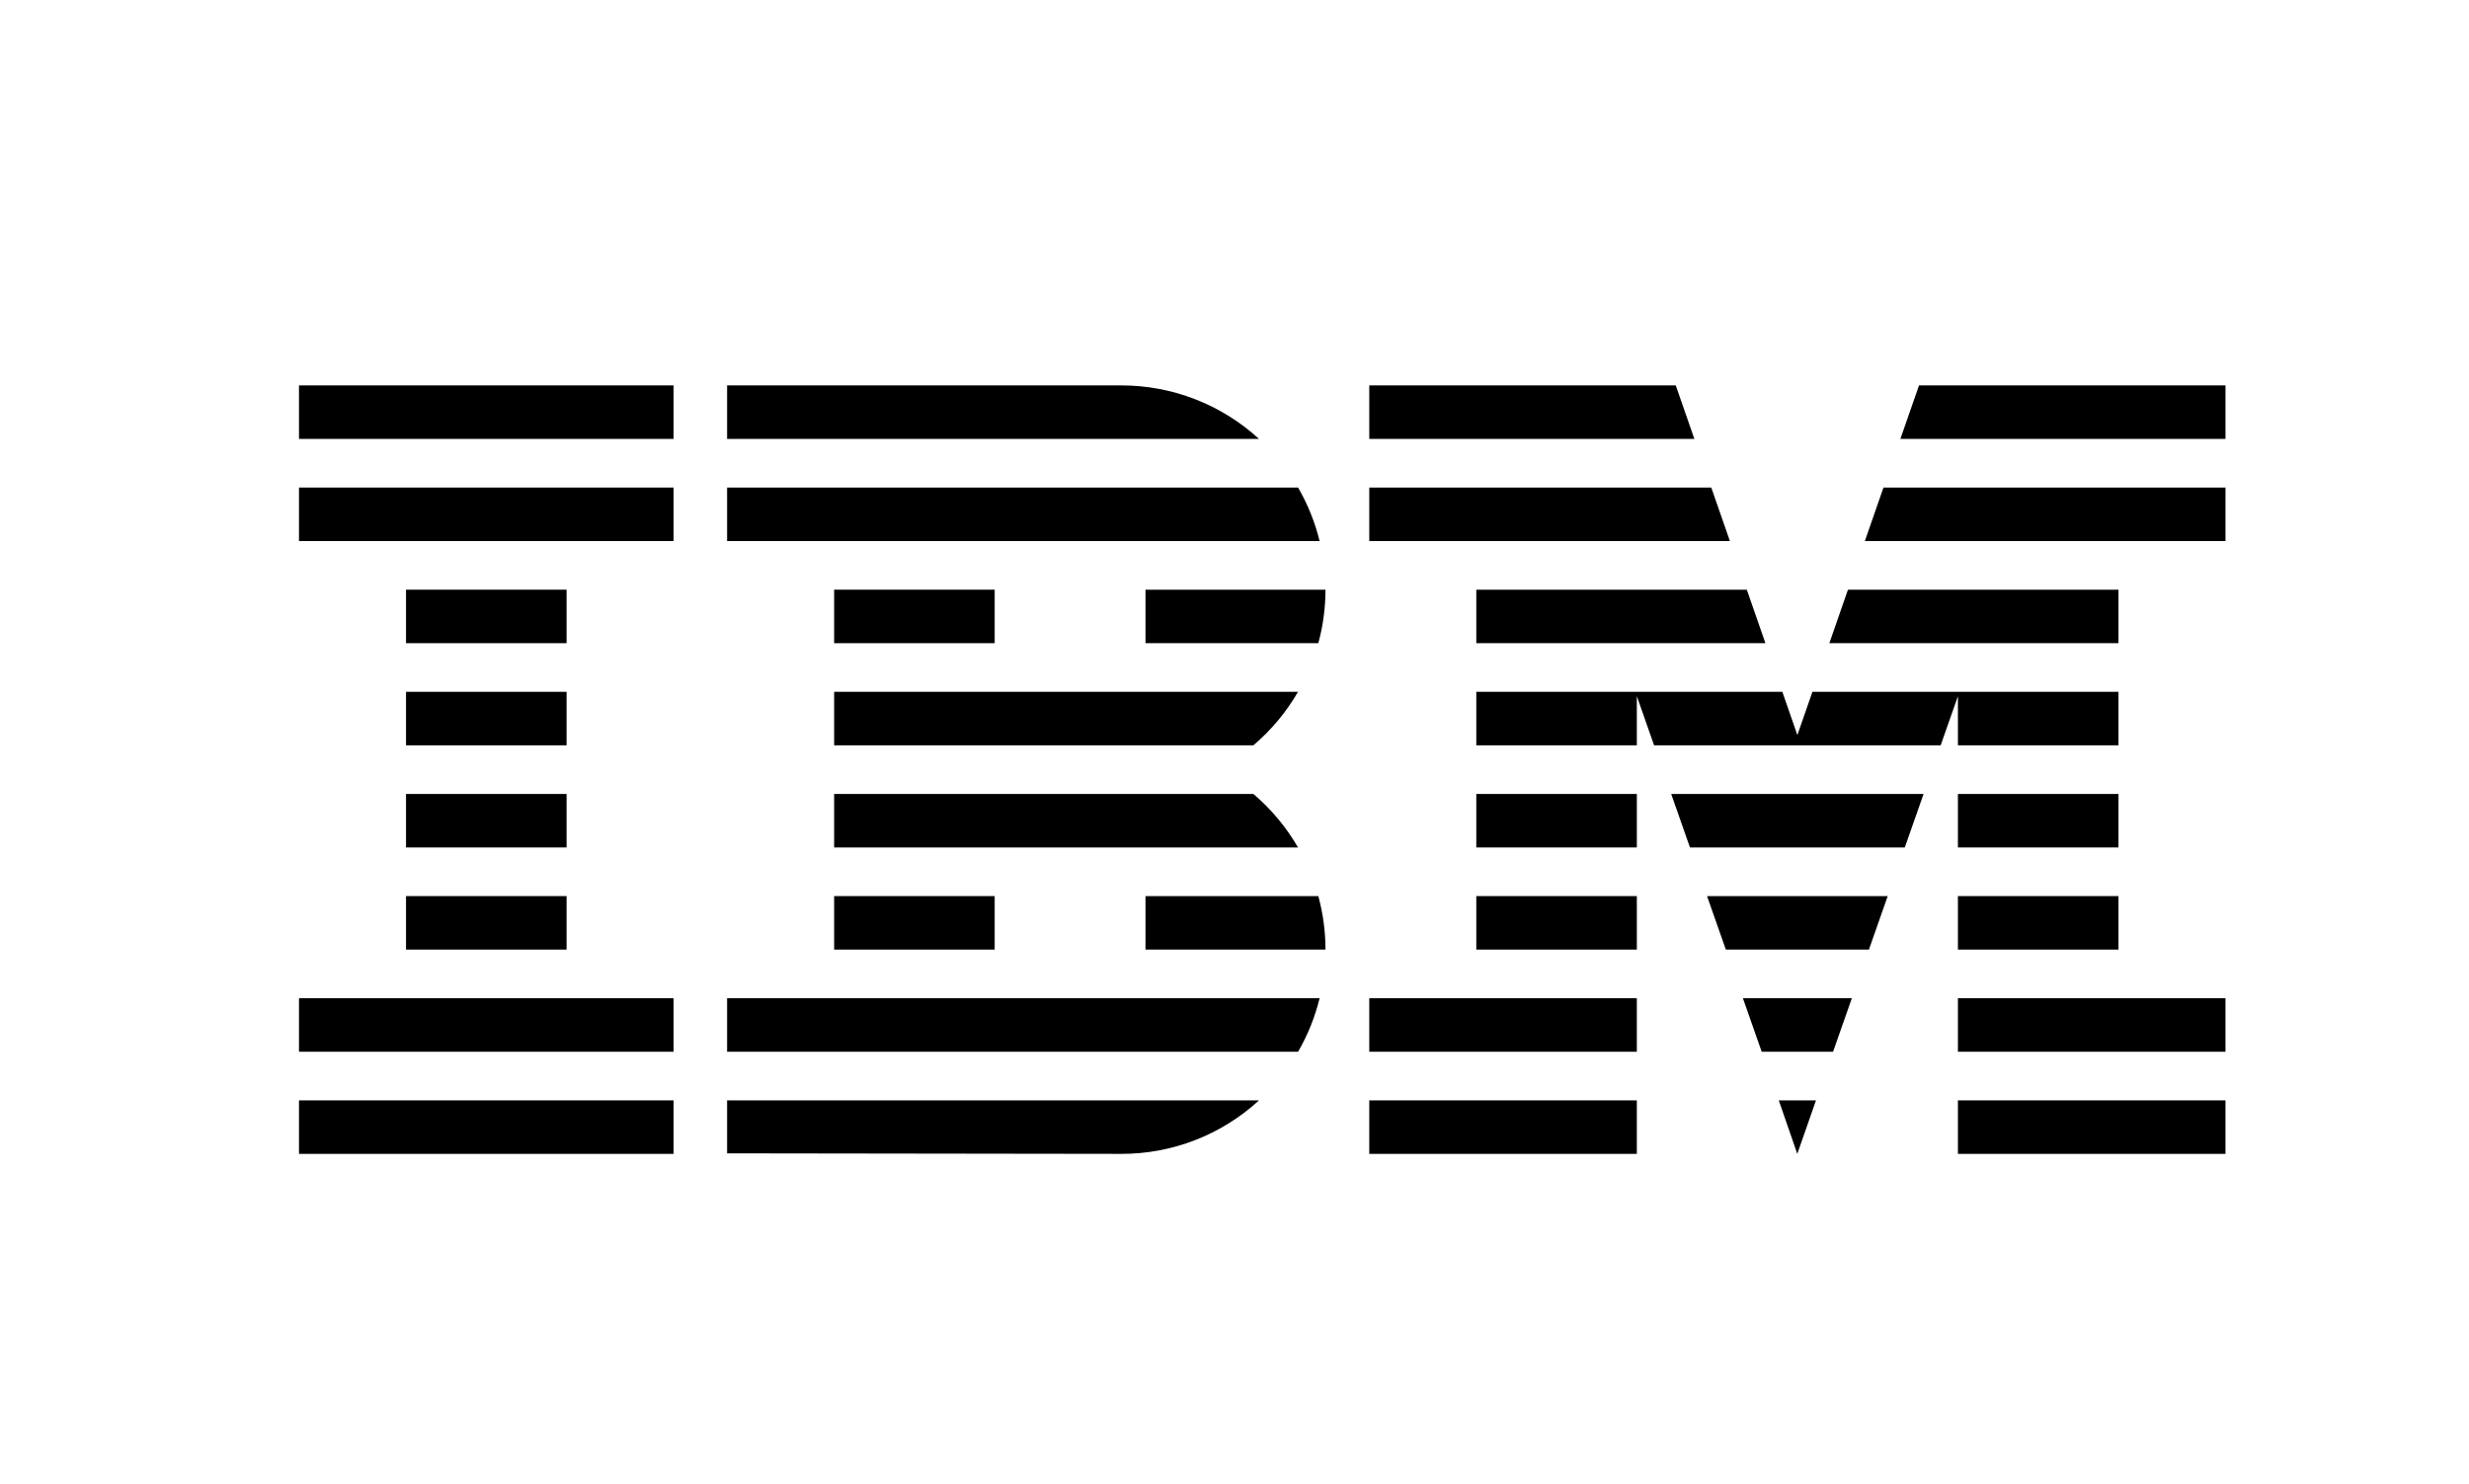
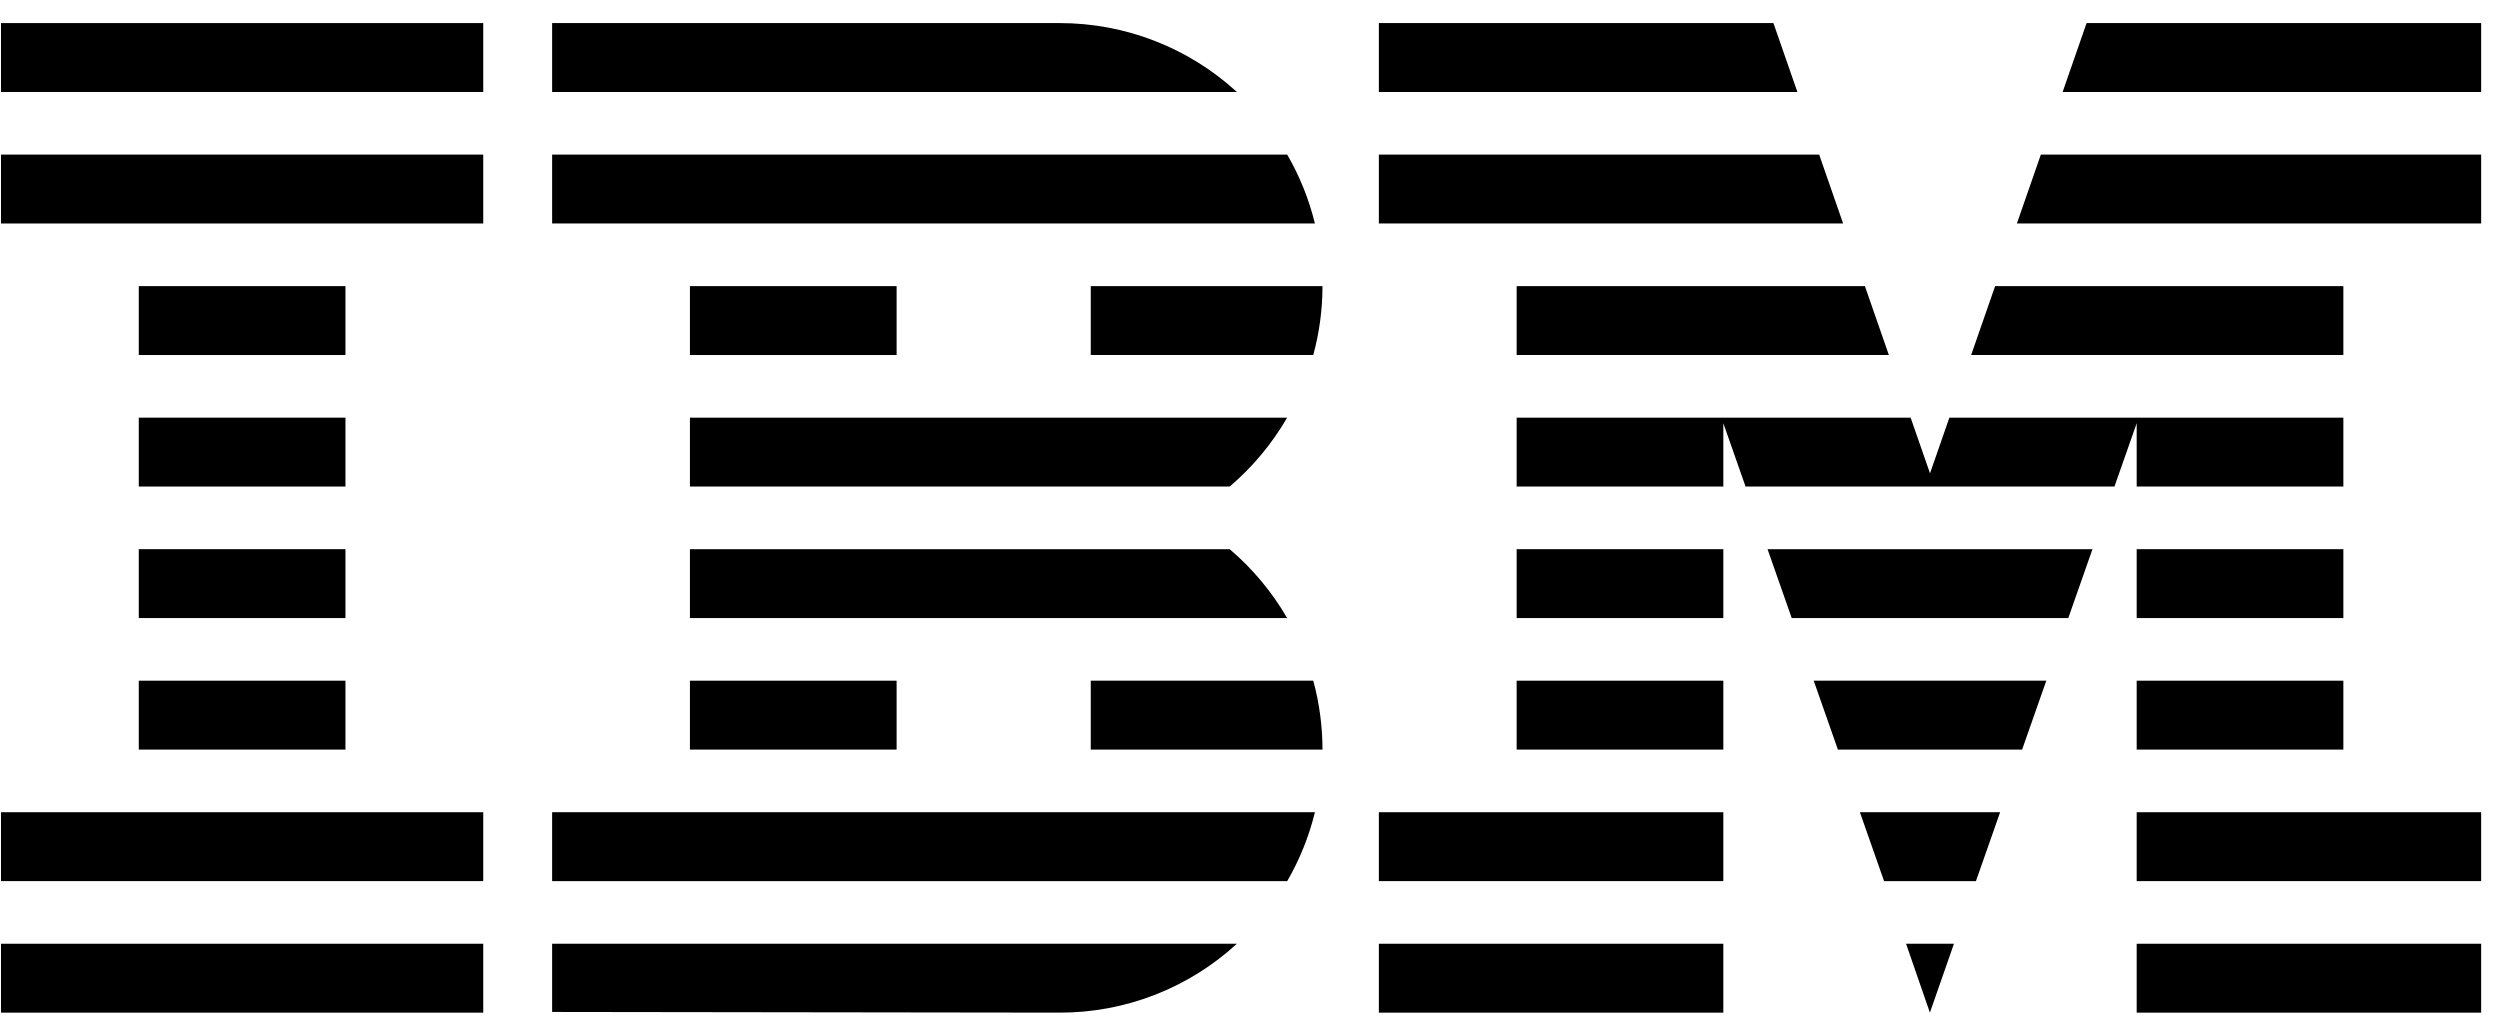
- <svg xmlns="http://www.w3.org/2000/svg" viewBox="78.336 160.128 410.112 246.528" data-name="Layer 1" id="Layer_1" style="max-height: 500px" width="410.112" height="246.528">
+ <svg xmlns="http://www.w3.org/2000/svg" viewBox="127.872 221.184 322.56 133.632" data-name="Layer 1" id="Layer_1" style="max-height: 500px" width="322.56" height="133.632">
  <defs>
    <style>
      .cls-1 {
        fill: #fff;
      }
    </style>
  </defs>
  <rect height="576" width="576" class="cls-1" />
  <g>
    <rect height="8.889" width="62.222" y="342.95" x="128" />
    <rect height="8.889" width="62.222" y="325.98" x="128" />
    <rect height="8.889" width="26.667" y="309.01" x="145.778" />
    <rect height="8.889" width="26.667" y="292.04" x="145.778" />
    <rect height="8.889" width="26.667" y="275.071" x="145.778" />
    <rect height="8.889" width="26.667" y="258.101" x="145.778" />
    <rect height="8.889" width="62.222" y="241.131" x="128" />
    <rect height="8.889" width="62.222" y="224.162" x="128" />
    <path d="M199.111,334.869h94.842a33.712,33.712,0,0,0,3.576-8.889h-98.418Z" />
    <path d="M286.529,292.04h-69.64v8.889h77.055A34.075,34.075,0,0,0,286.529,292.04Z" />
    <path d="M216.889,275.071V283.96h69.64a34.077,34.077,0,0,0,7.415-8.889Z" />
    <path d="M293.953,241.131h-94.842V250.02h98.418A33.715,33.715,0,0,0,293.953,241.131Z" />
    <path d="M264.566,224.162H199.111v8.889h88.35A33.814,33.814,0,0,0,264.566,224.162Z" />
    <rect height="8.889" width="26.667" y="258.101" x="216.889" />
    <path d="M268.606,266.99h28.71a33.949,33.949,0,0,0,1.189-8.889h-29.899Z" />
    <rect height="8.889" width="26.667" y="309.01" x="216.889" />
    <path d="M268.606,309.01v8.889h29.899a33.949,33.949,0,0,0-1.189-8.889Z" />
    <path d="M199.111,351.75l65.454.088a33.693,33.693,0,0,0,22.896-8.889h-88.35Z" />
    <polygon points="376.875 351.838 379.979 342.949 373.799 342.949 376.875 351.838" />
    <polygon points="370.962 334.869 382.816 334.869 385.936 325.98 367.842 325.98 370.962 334.869" />
    <polygon points="365.005 317.899 388.773 317.899 391.894 309.01 361.884 309.01 365.005 317.899" />
    <polygon points="359.047 300.929 394.731 300.929 397.851 292.04 355.927 292.04 359.047 300.929" />
    <polygon points="323.556 266.99 371.58 266.99 368.489 258.101 323.556 258.101 323.556 266.99" />
    <polygon points="388.099 250.02 448 250.02 448 241.131 391.19 241.131 388.099 250.02" />
    <polygon points="397.091 224.162 394 233.051 448 233.051 448 224.162 397.091 224.162" />
    <rect height="8.889" width="44.444" y="342.95" x="305.778" />
    <rect height="8.889" width="44.444" y="325.98" x="305.778" />
    <rect height="8.889" width="26.667" y="309.01" x="323.556" />
    <rect height="8.889" width="26.667" y="292.04" x="323.556" />
    <polygon points="430.222 258.101 385.289 258.101 382.198 266.99 430.222 266.99 430.222 258.101" />
    <polygon points="403.556 283.96 430.222 283.96 430.222 275.071 403.556 275.071 403.556 275.071 379.387 275.071 376.889 282.256 374.39 275.071 350.222 275.071 323.556 275.071 323.556 283.96 350.222 283.96 350.222 275.791 353.09 283.96 400.688 283.96 403.556 275.792 403.556 283.96" />
    <rect height="8.889" width="26.667" y="292.04" x="403.555" />
    <rect height="8.889" width="26.667" y="309.01" x="403.555" />
    <rect height="8.889" width="44.444" y="325.98" x="403.555" />
    <rect height="8.889" width="44.444" y="342.95" x="403.555" />
    <polygon points="365.679 250.02 362.588 241.131 305.778 241.131 305.778 250.02 365.679 250.02" />
    <polygon points="359.778 233.051 356.687 224.162 305.778 224.162 305.778 233.051 359.778 233.051" />
  </g>
</svg>
